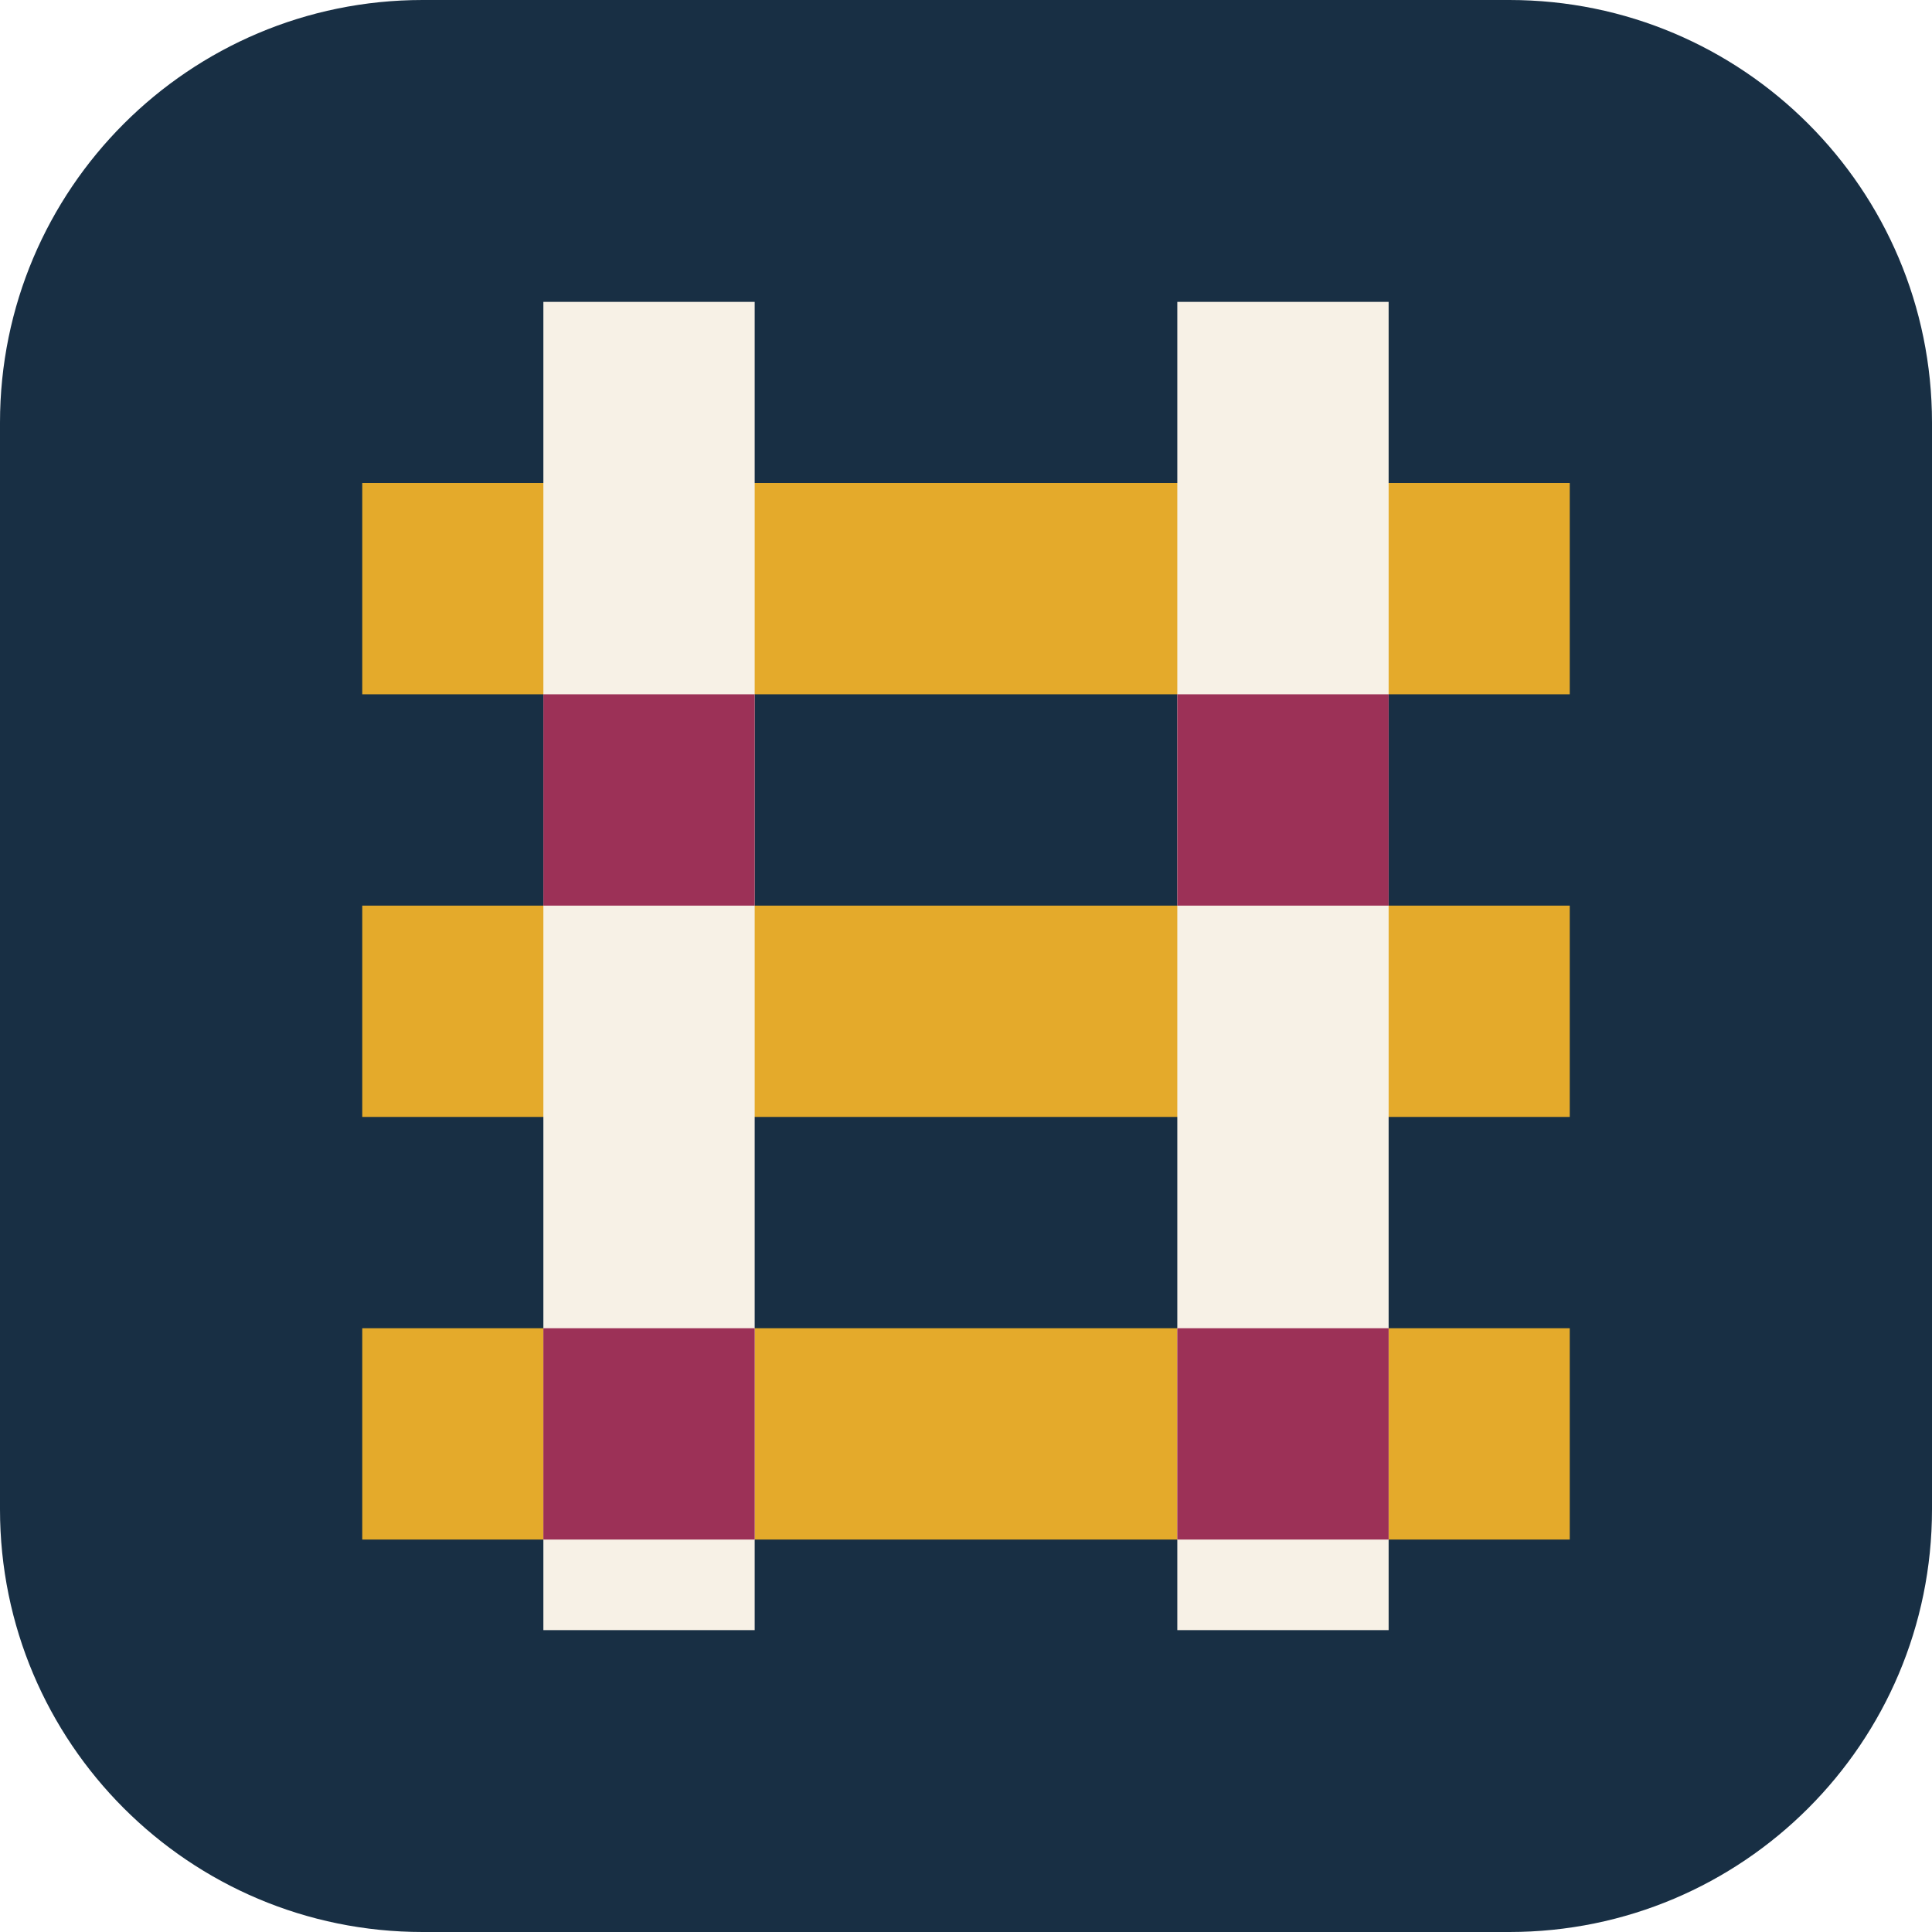
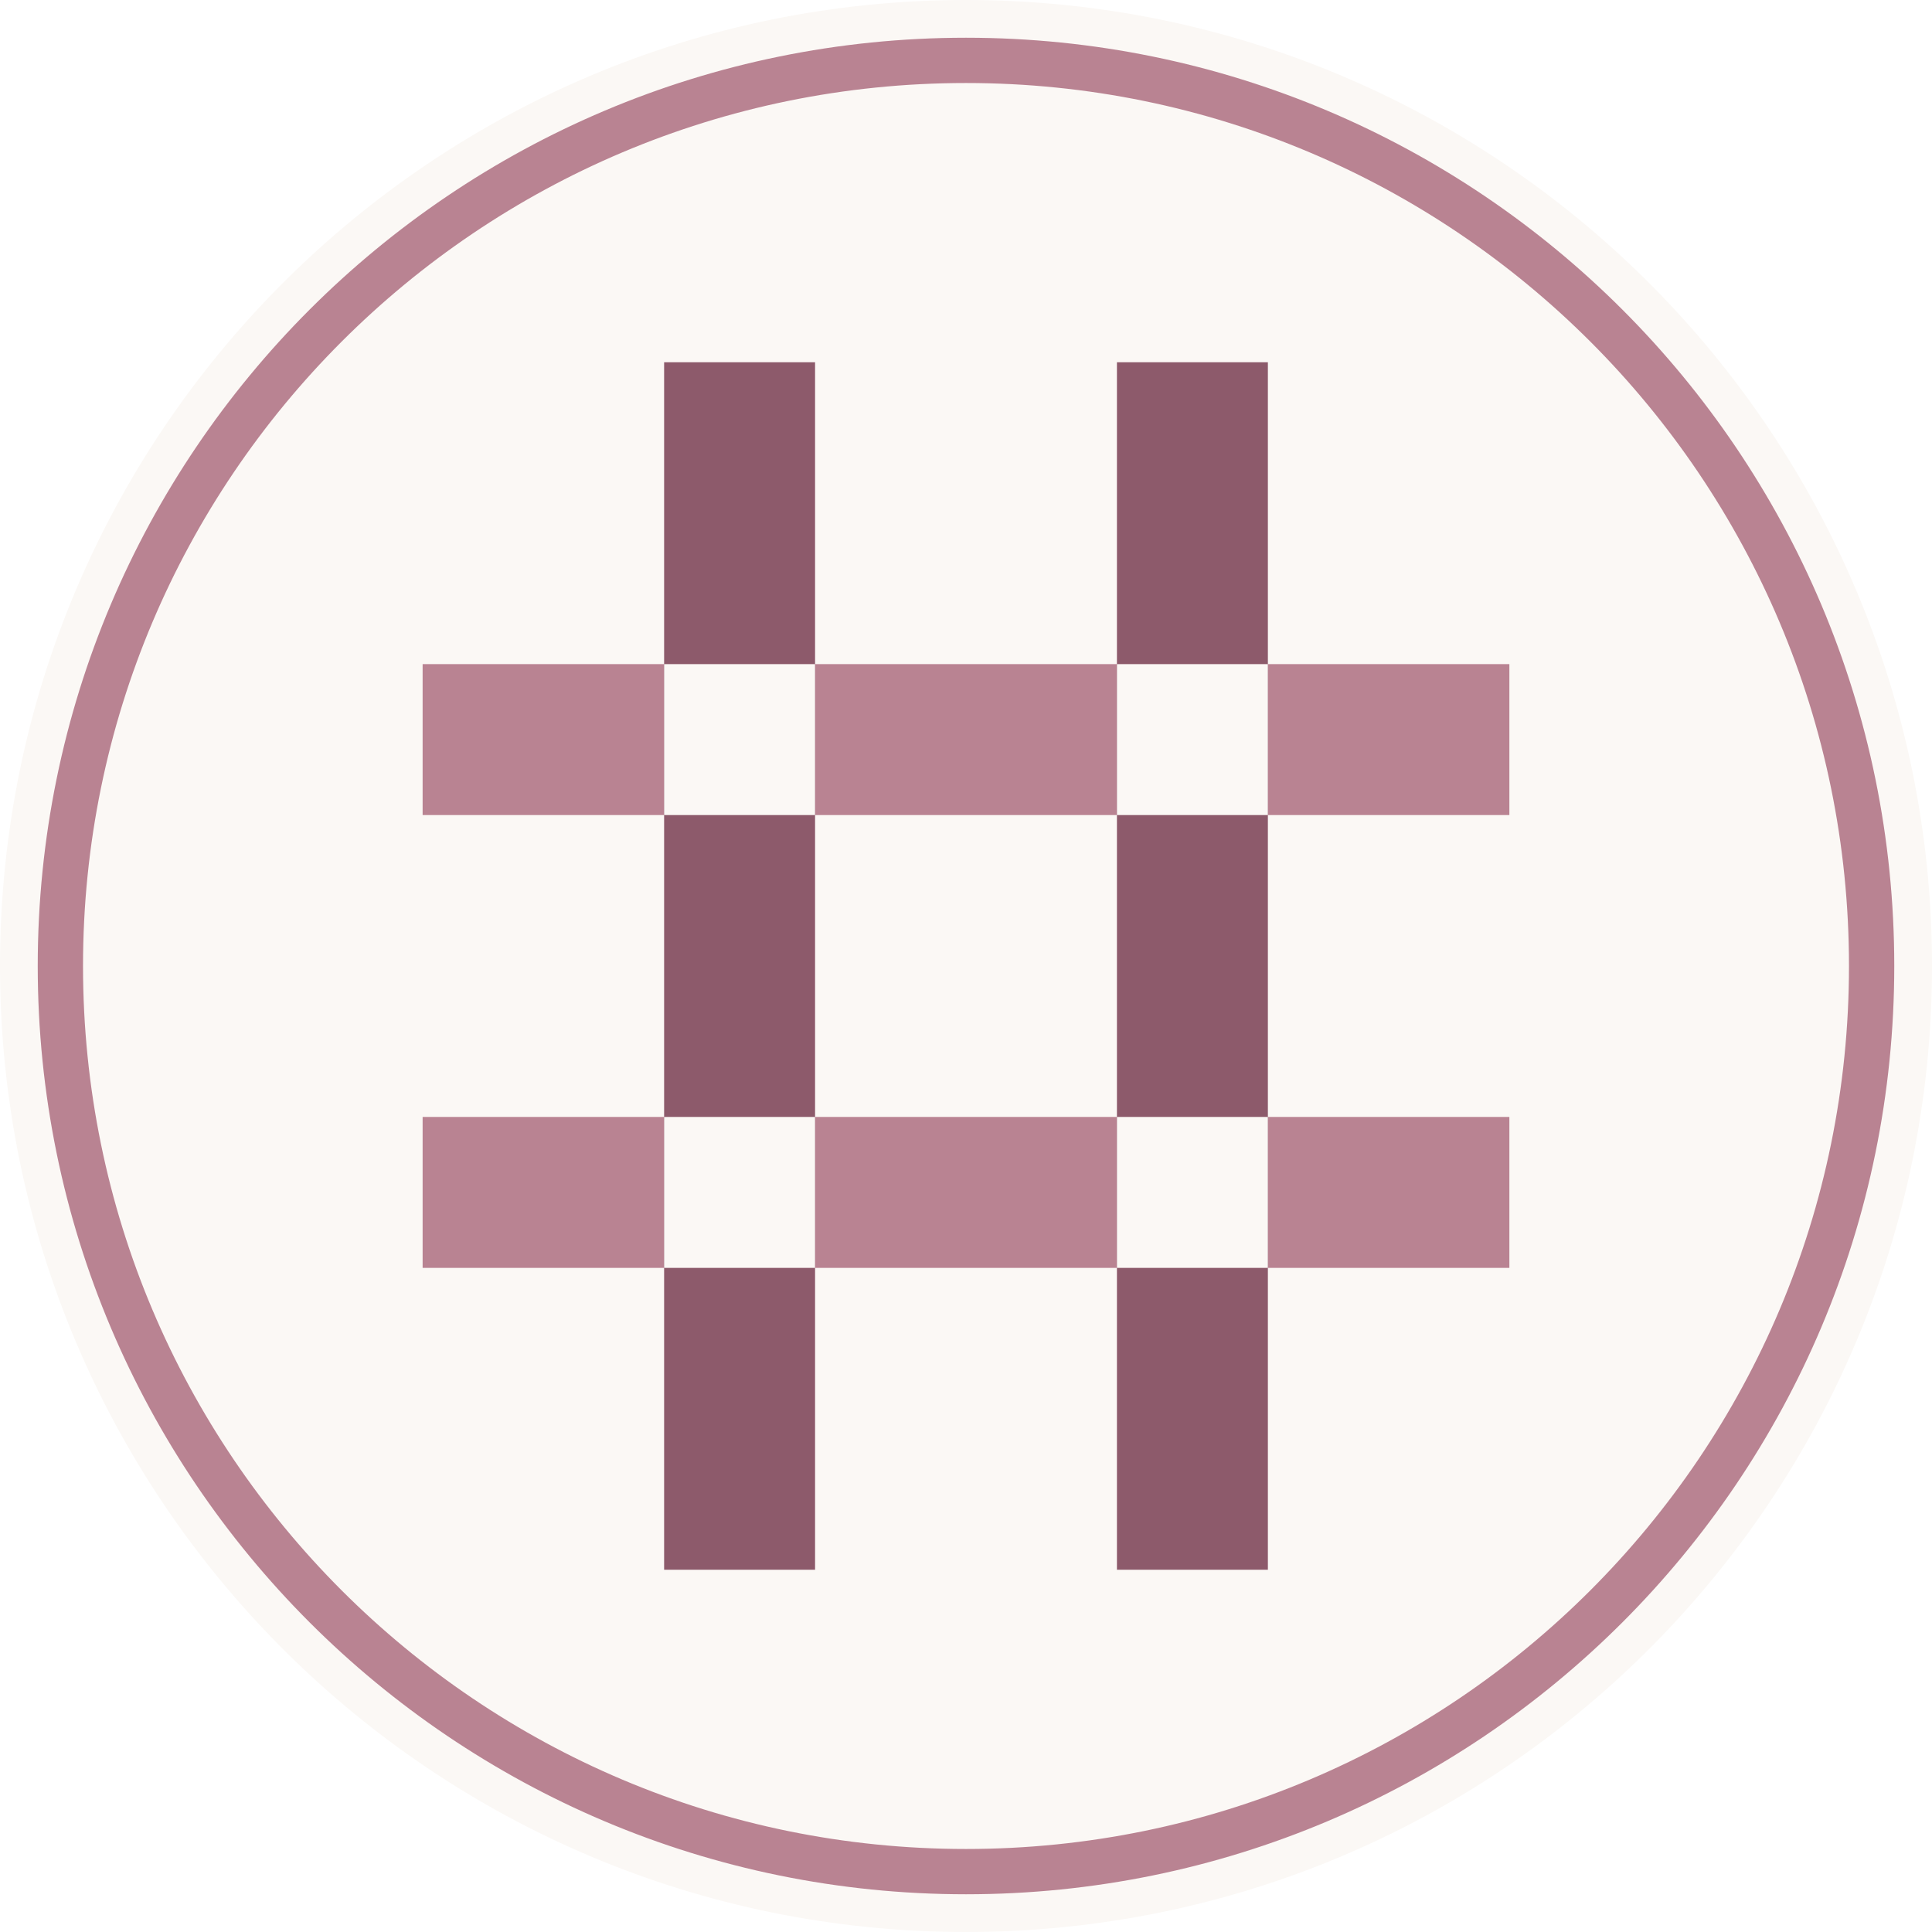
<svg xmlns="http://www.w3.org/2000/svg" viewBox="0 0 64 64" role="img" aria-label="遊結倶楽部">
-   <rect width="64" height="64" rx="14" fill="#182f44" />
-   <path d="M12 16h40v7H12zm0 14h40v7H12zm0 14h40v7H12z" fill="#e4aa2b" />
-   <path d="M18 10h7v44h-7zm21 0h7v44h-7z" fill="#f7f1e6" />
-   <path d="M18 23h7v7h-7zm21 0h7v7h-7zM18 44h7v7h-7zm21 0h7v7h-7z" fill="#9c3157" />
+   <rect width="64" height="64" rx="32" fill="#fbf8f5" />
+   <circle cx="32" cy="32" r="30" fill="none" stroke="#b98392" stroke-width="1.5" />
+   <path d="M14 22h36v5H14zm0 15h36v5H14z" fill="#b98392" />
+   <path d="M22 12h5v40h-5zm15 0h5v40h-5z" fill="#8d5a6b" />
+   <path d="M22 22h5v5h-5zm15 0h5v5h-5zM22 37h5v5h-5zm15 0h5v5h-5z" fill="#fbf8f5" />
</svg>
